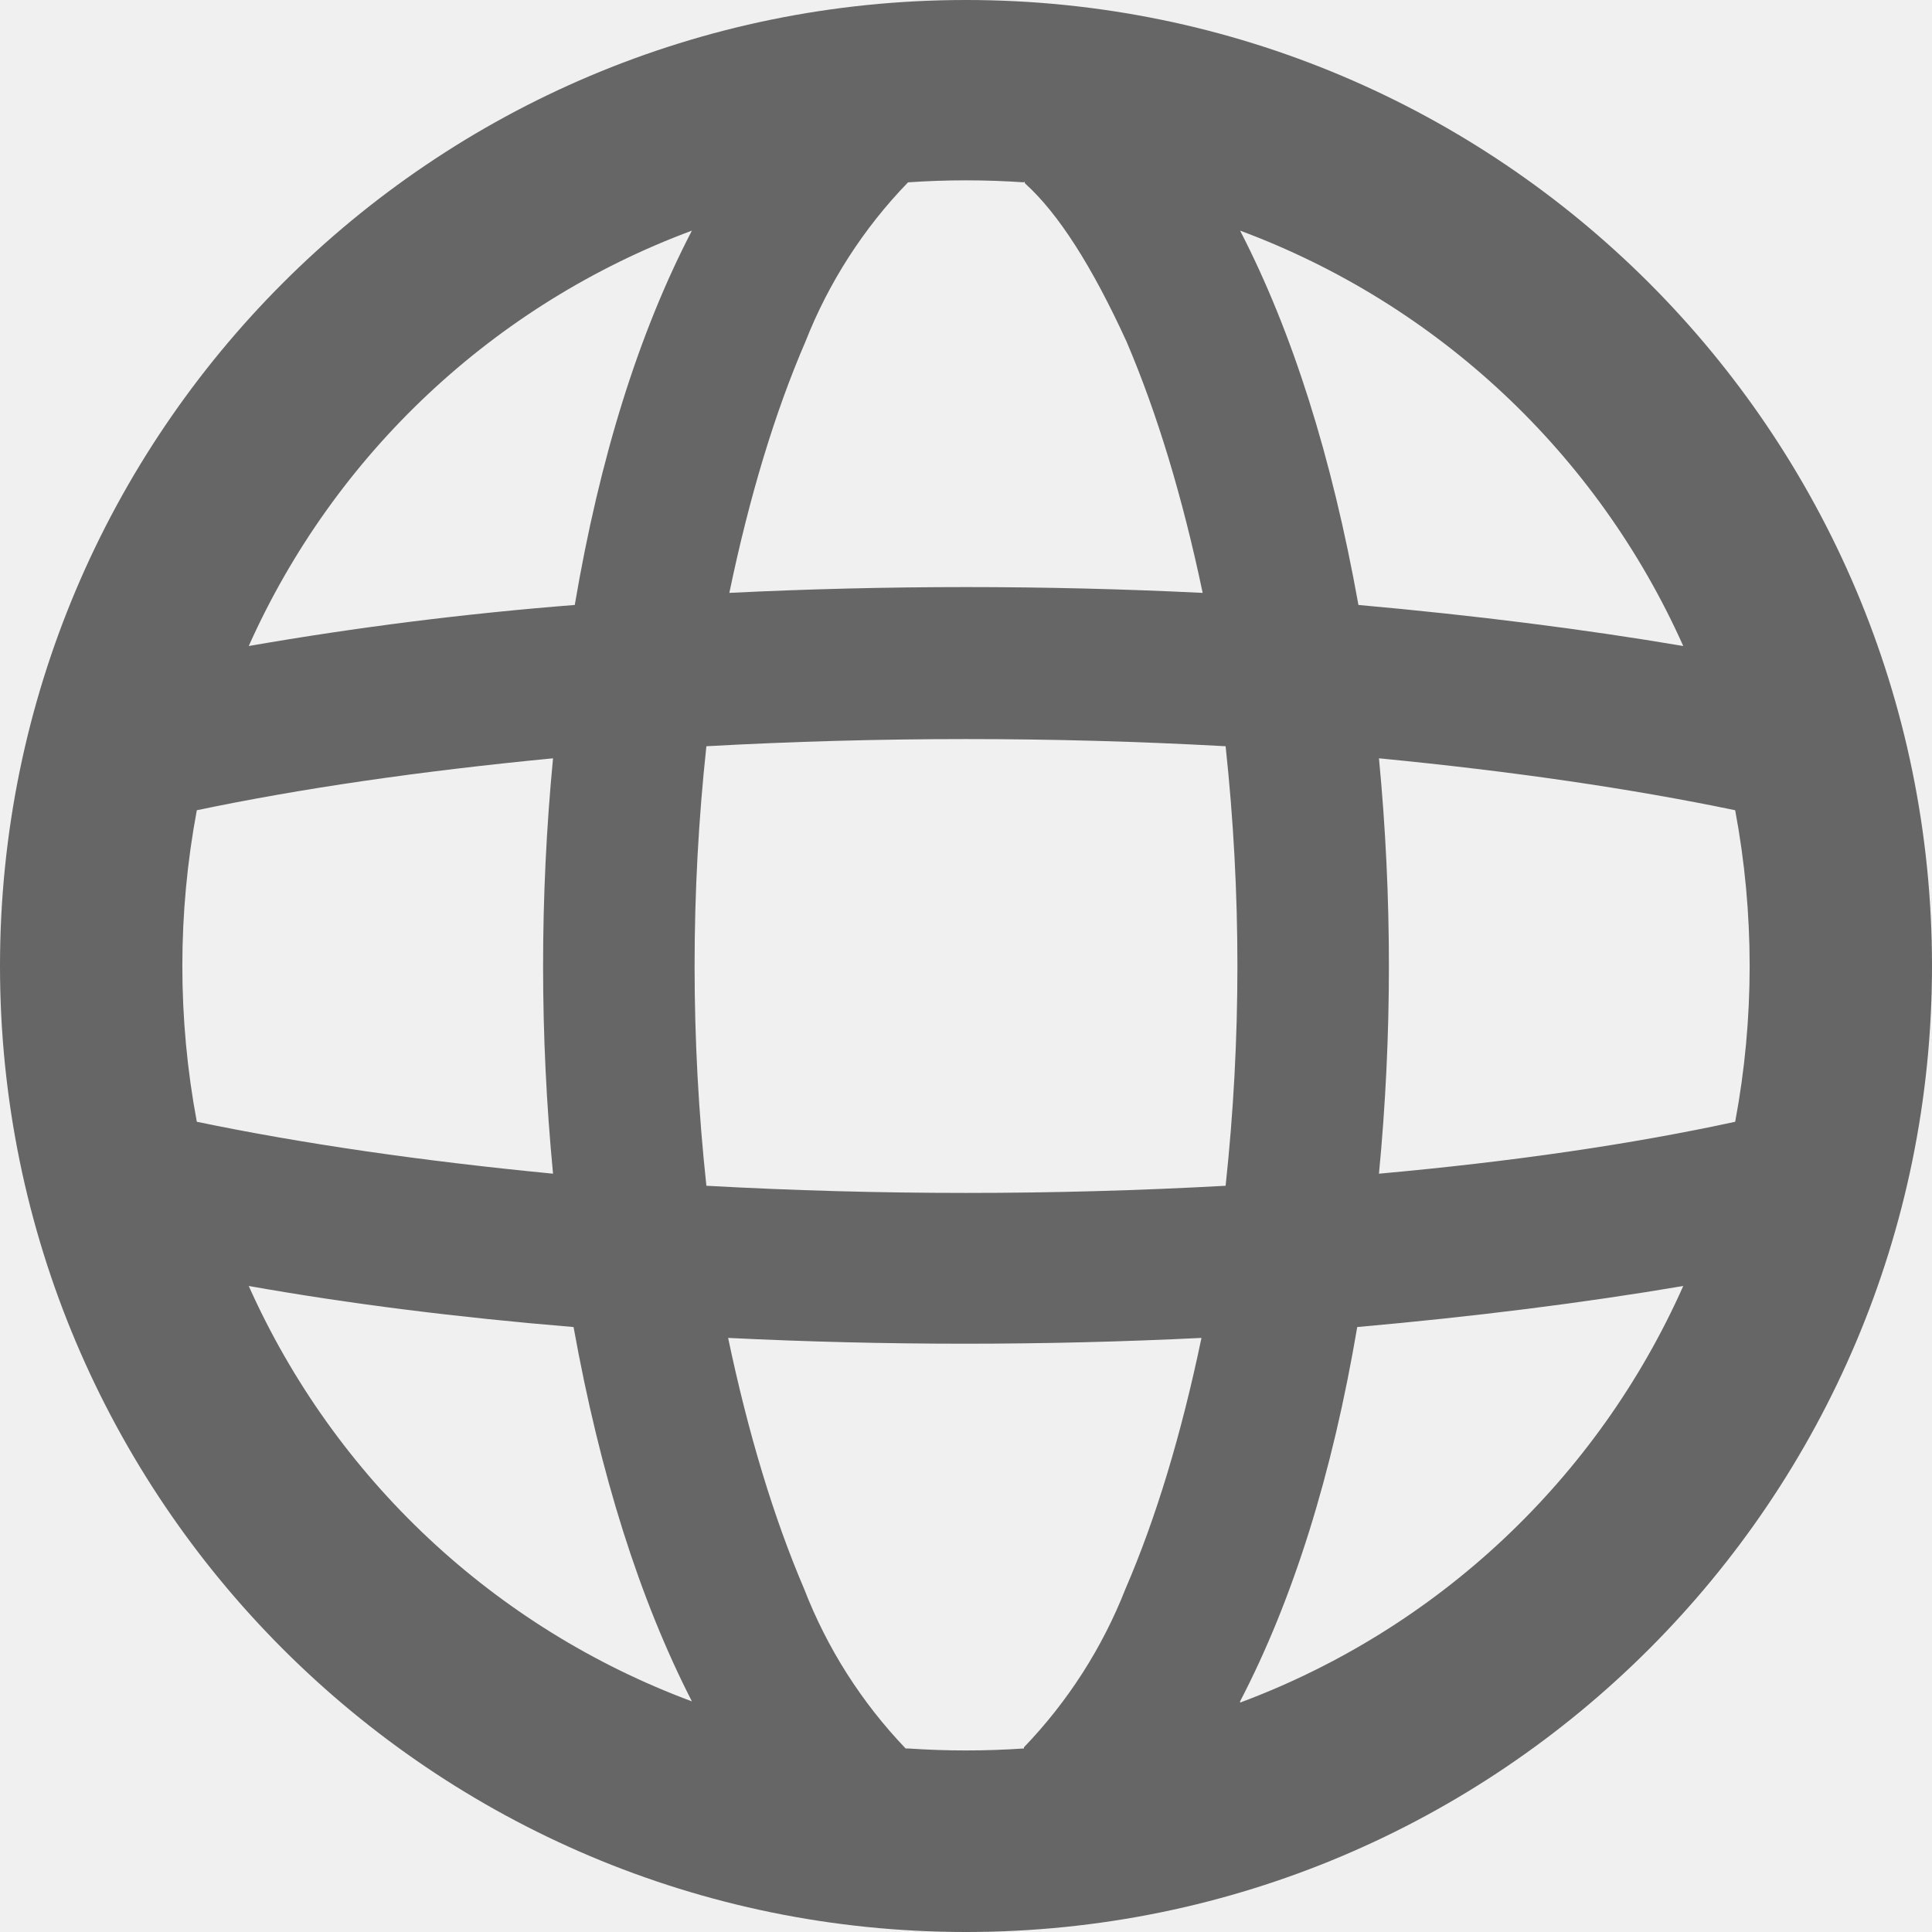
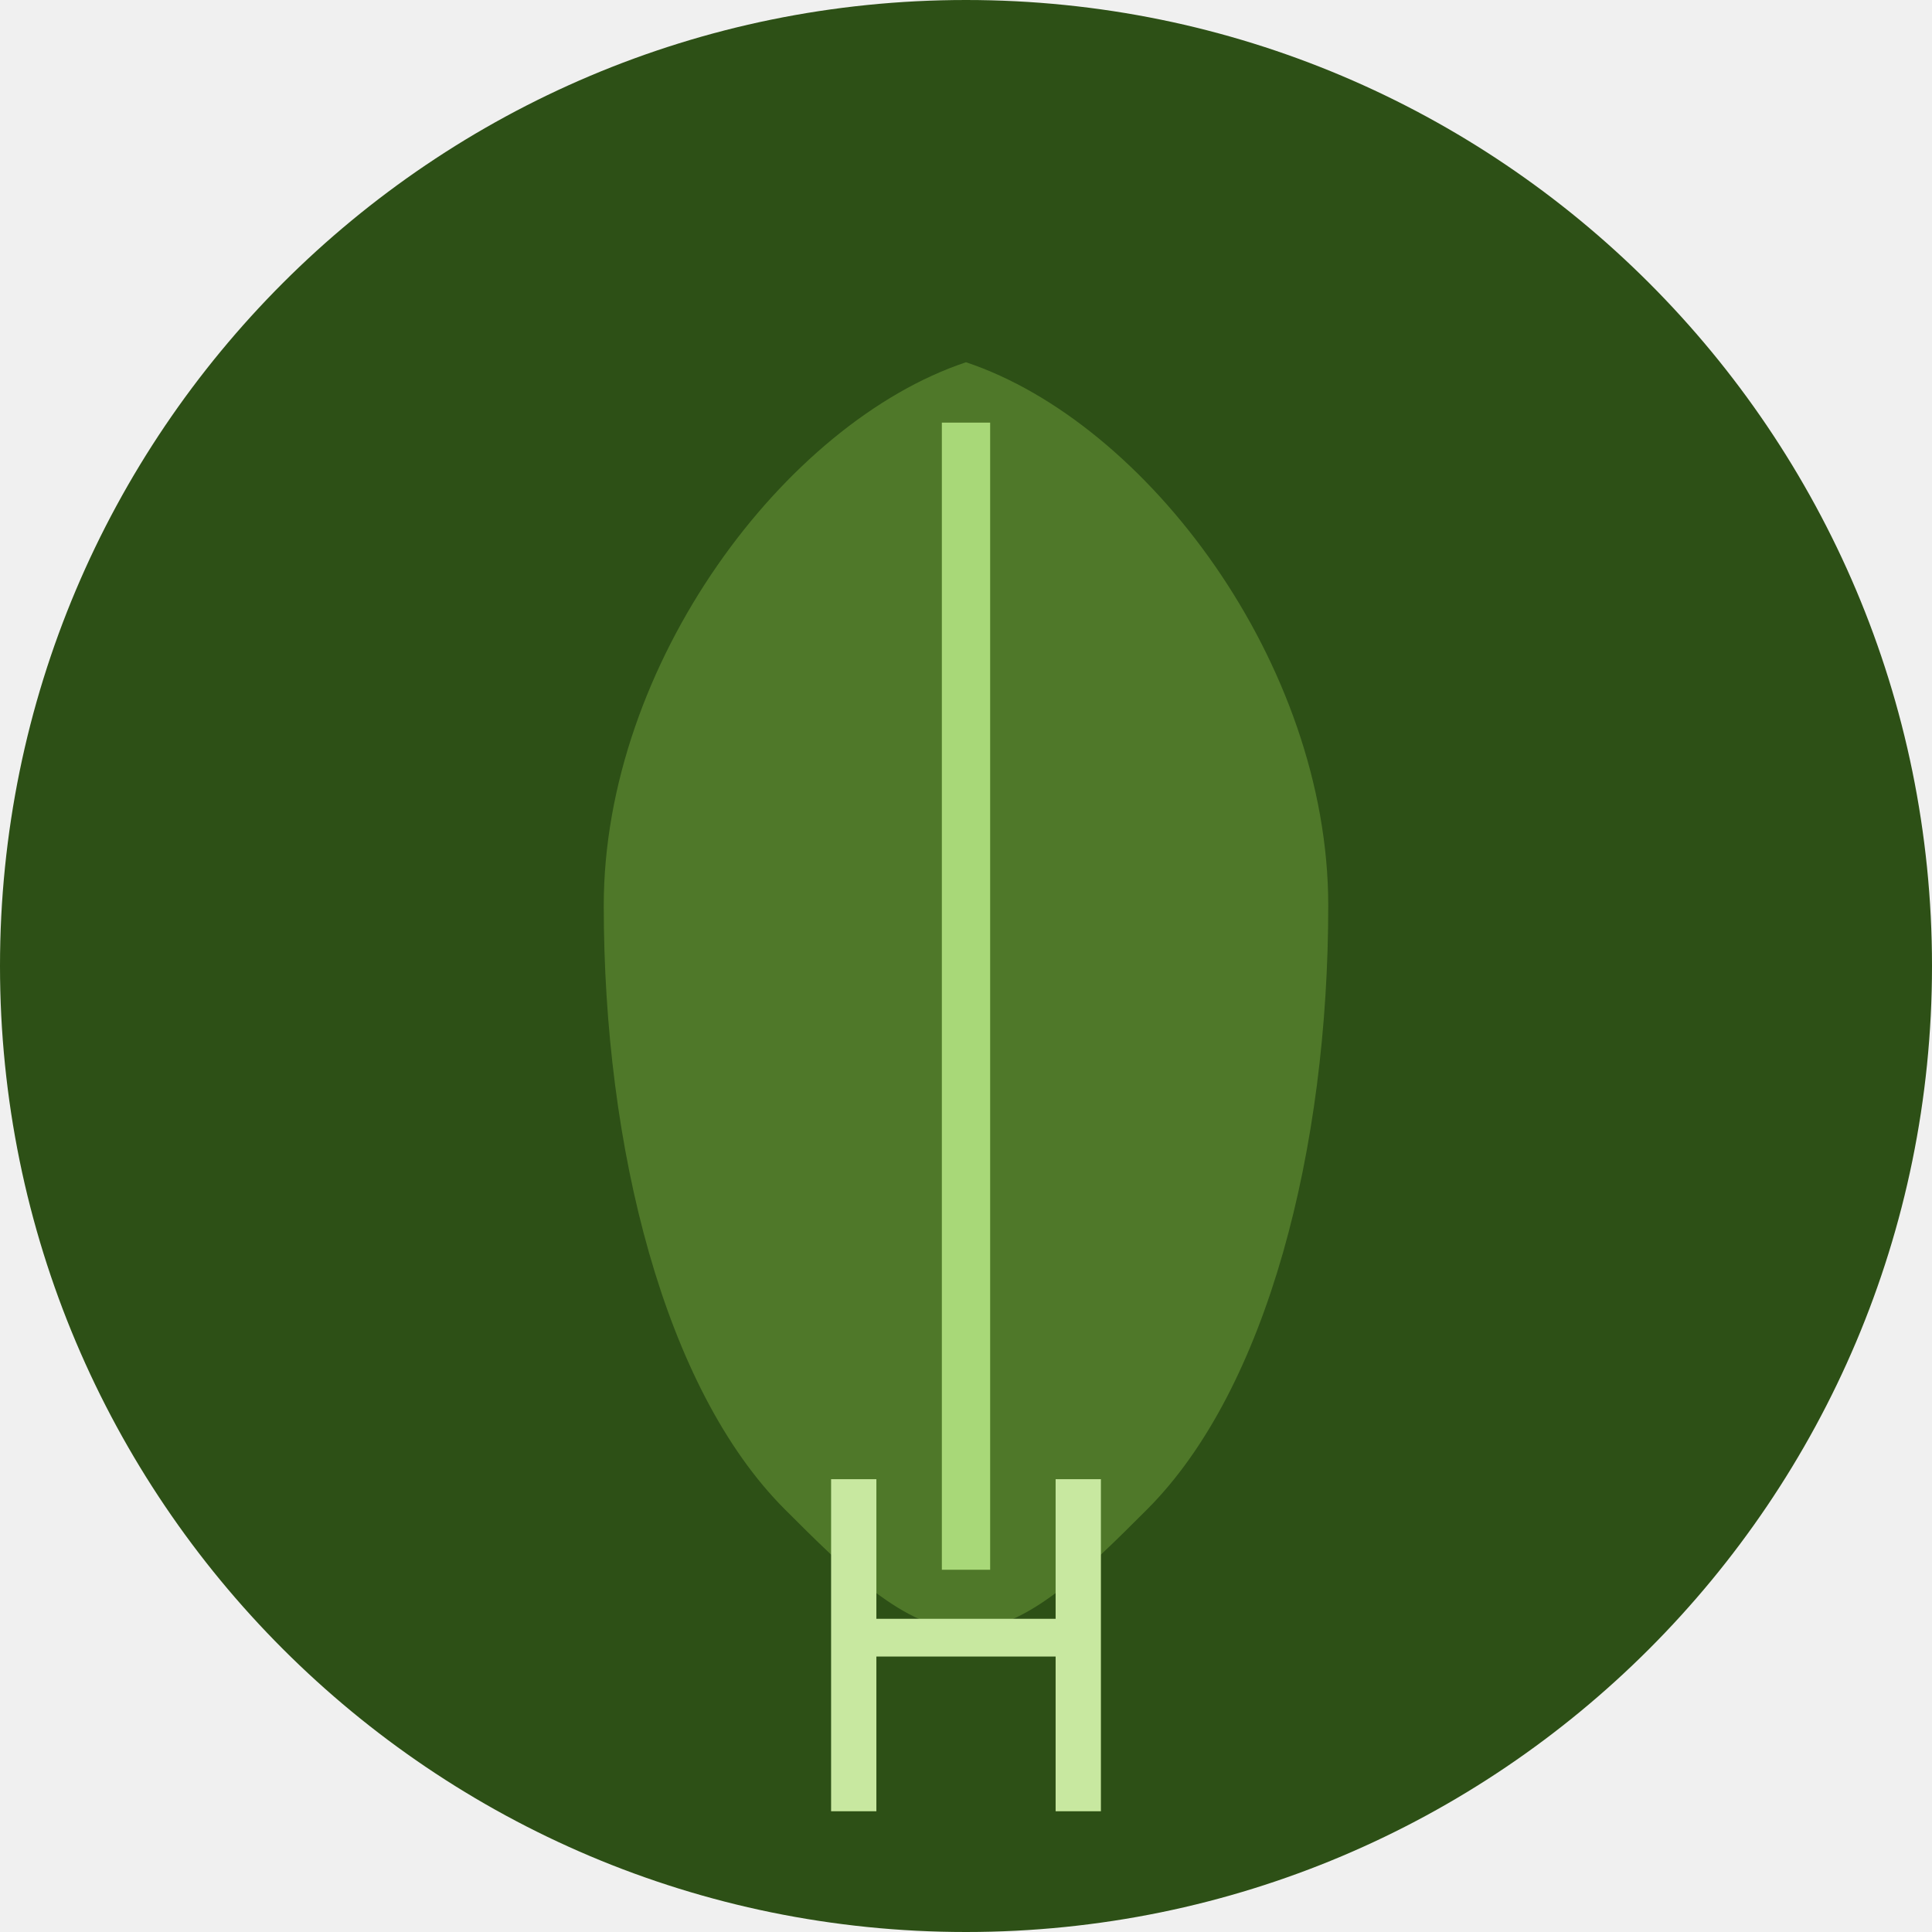
- <svg xmlns="http://www.w3.org/2000/svg" fill="none" viewBox="0 0 16 16">
-   <g clip-path="url(#a)">
-     <path fill-rule="evenodd" clip-rule="evenodd" d="M10.27 14.1a6.5 6.5 0 0 0 3.67-3.45q-1.24.21-2.7.34-.31 1.83-.97 3.1M8 16A8 8 0 1 0 8 0a8 8 0 0 0 0 16m.48-1.52a7 7 0 0 1-.96 0H7.5a4 4 0 0 1-.84-1.32q-.38-.89-.63-2.08a40 40 0 0 0 3.92 0q-.25 1.2-.63 2.08a4 4 0 0 1-.84 1.31zm2.94-4.76q1.66-.15 2.95-.43a7 7 0 0 0 0-2.58q-1.3-.27-2.95-.43a18 18 0 0 1 0 3.44m-1.27-3.54a17 17 0 0 1 0 3.64 39 39 0 0 1-4.3 0 17 17 0 0 1 0-3.64 39 39 0 0 1 4.3 0m1.1-1.17q1.45.13 2.69.34a6.5 6.5 0 0 0-3.67-3.44q.65 1.26.98 3.1M8.48 1.5l.01.02q.41.37.84 1.31.38.89.63 2.08a40 40 0 0 0-3.92 0q.25-1.2.63-2.08a4 4 0 0 1 .85-1.32 7 7 0 0 1 .96 0m-2.75.4a6.5 6.5 0 0 0-3.67 3.44 29 29 0 0 1 2.7-.34q.31-1.83.97-3.1M4.58 6.28q-1.66.16-2.95.43a7 7 0 0 0 0 2.58q1.3.27 2.95.43a18 18 0 0 1 0-3.44m.17 4.71q-1.45-.12-2.69-.34a6.5 6.5 0 0 0 3.67 3.44q-.65-1.27-.98-3.1" fill="#666" />
+ <svg xmlns="http://www.w3.org/2000/svg" width="16" height="16" viewBox="0 0 16 16">
+   <circle cx="8" cy="8" r="8" fill="#2d5016" />
+   <g transform="translate(8,8)">
+     <path d="M0,-5 C1.5,-4.5 3,-2.5 3,-0.5 C3,1.5 2.5,3.5 1.5,4.5 C1,5 0.5,5.5 0,5.5 C-0.5,5.5 -1,5 -1.5,4.5 C-2.5,3.5 -3,1.5 -3,-0.5 C-3,-2.5 -1.5,-4.5 0,-5Z" fill="#4f7829" />
+     <line x1="0" y1="-4.5" x2="0" y2="5" stroke="#a8d878" stroke-width="0.4" />
+     <text x="0" y="7" text-anchor="middle" font-family="Arial, sans-serif" font-size="4" fill="#c8e8a0">H</text>
  </g>
-   <defs>
-     <clipPath id="a">
-       <path fill="#fff" d="M0 0h16v16H0z" />
-     </clipPath>
-   </defs>
</svg>
